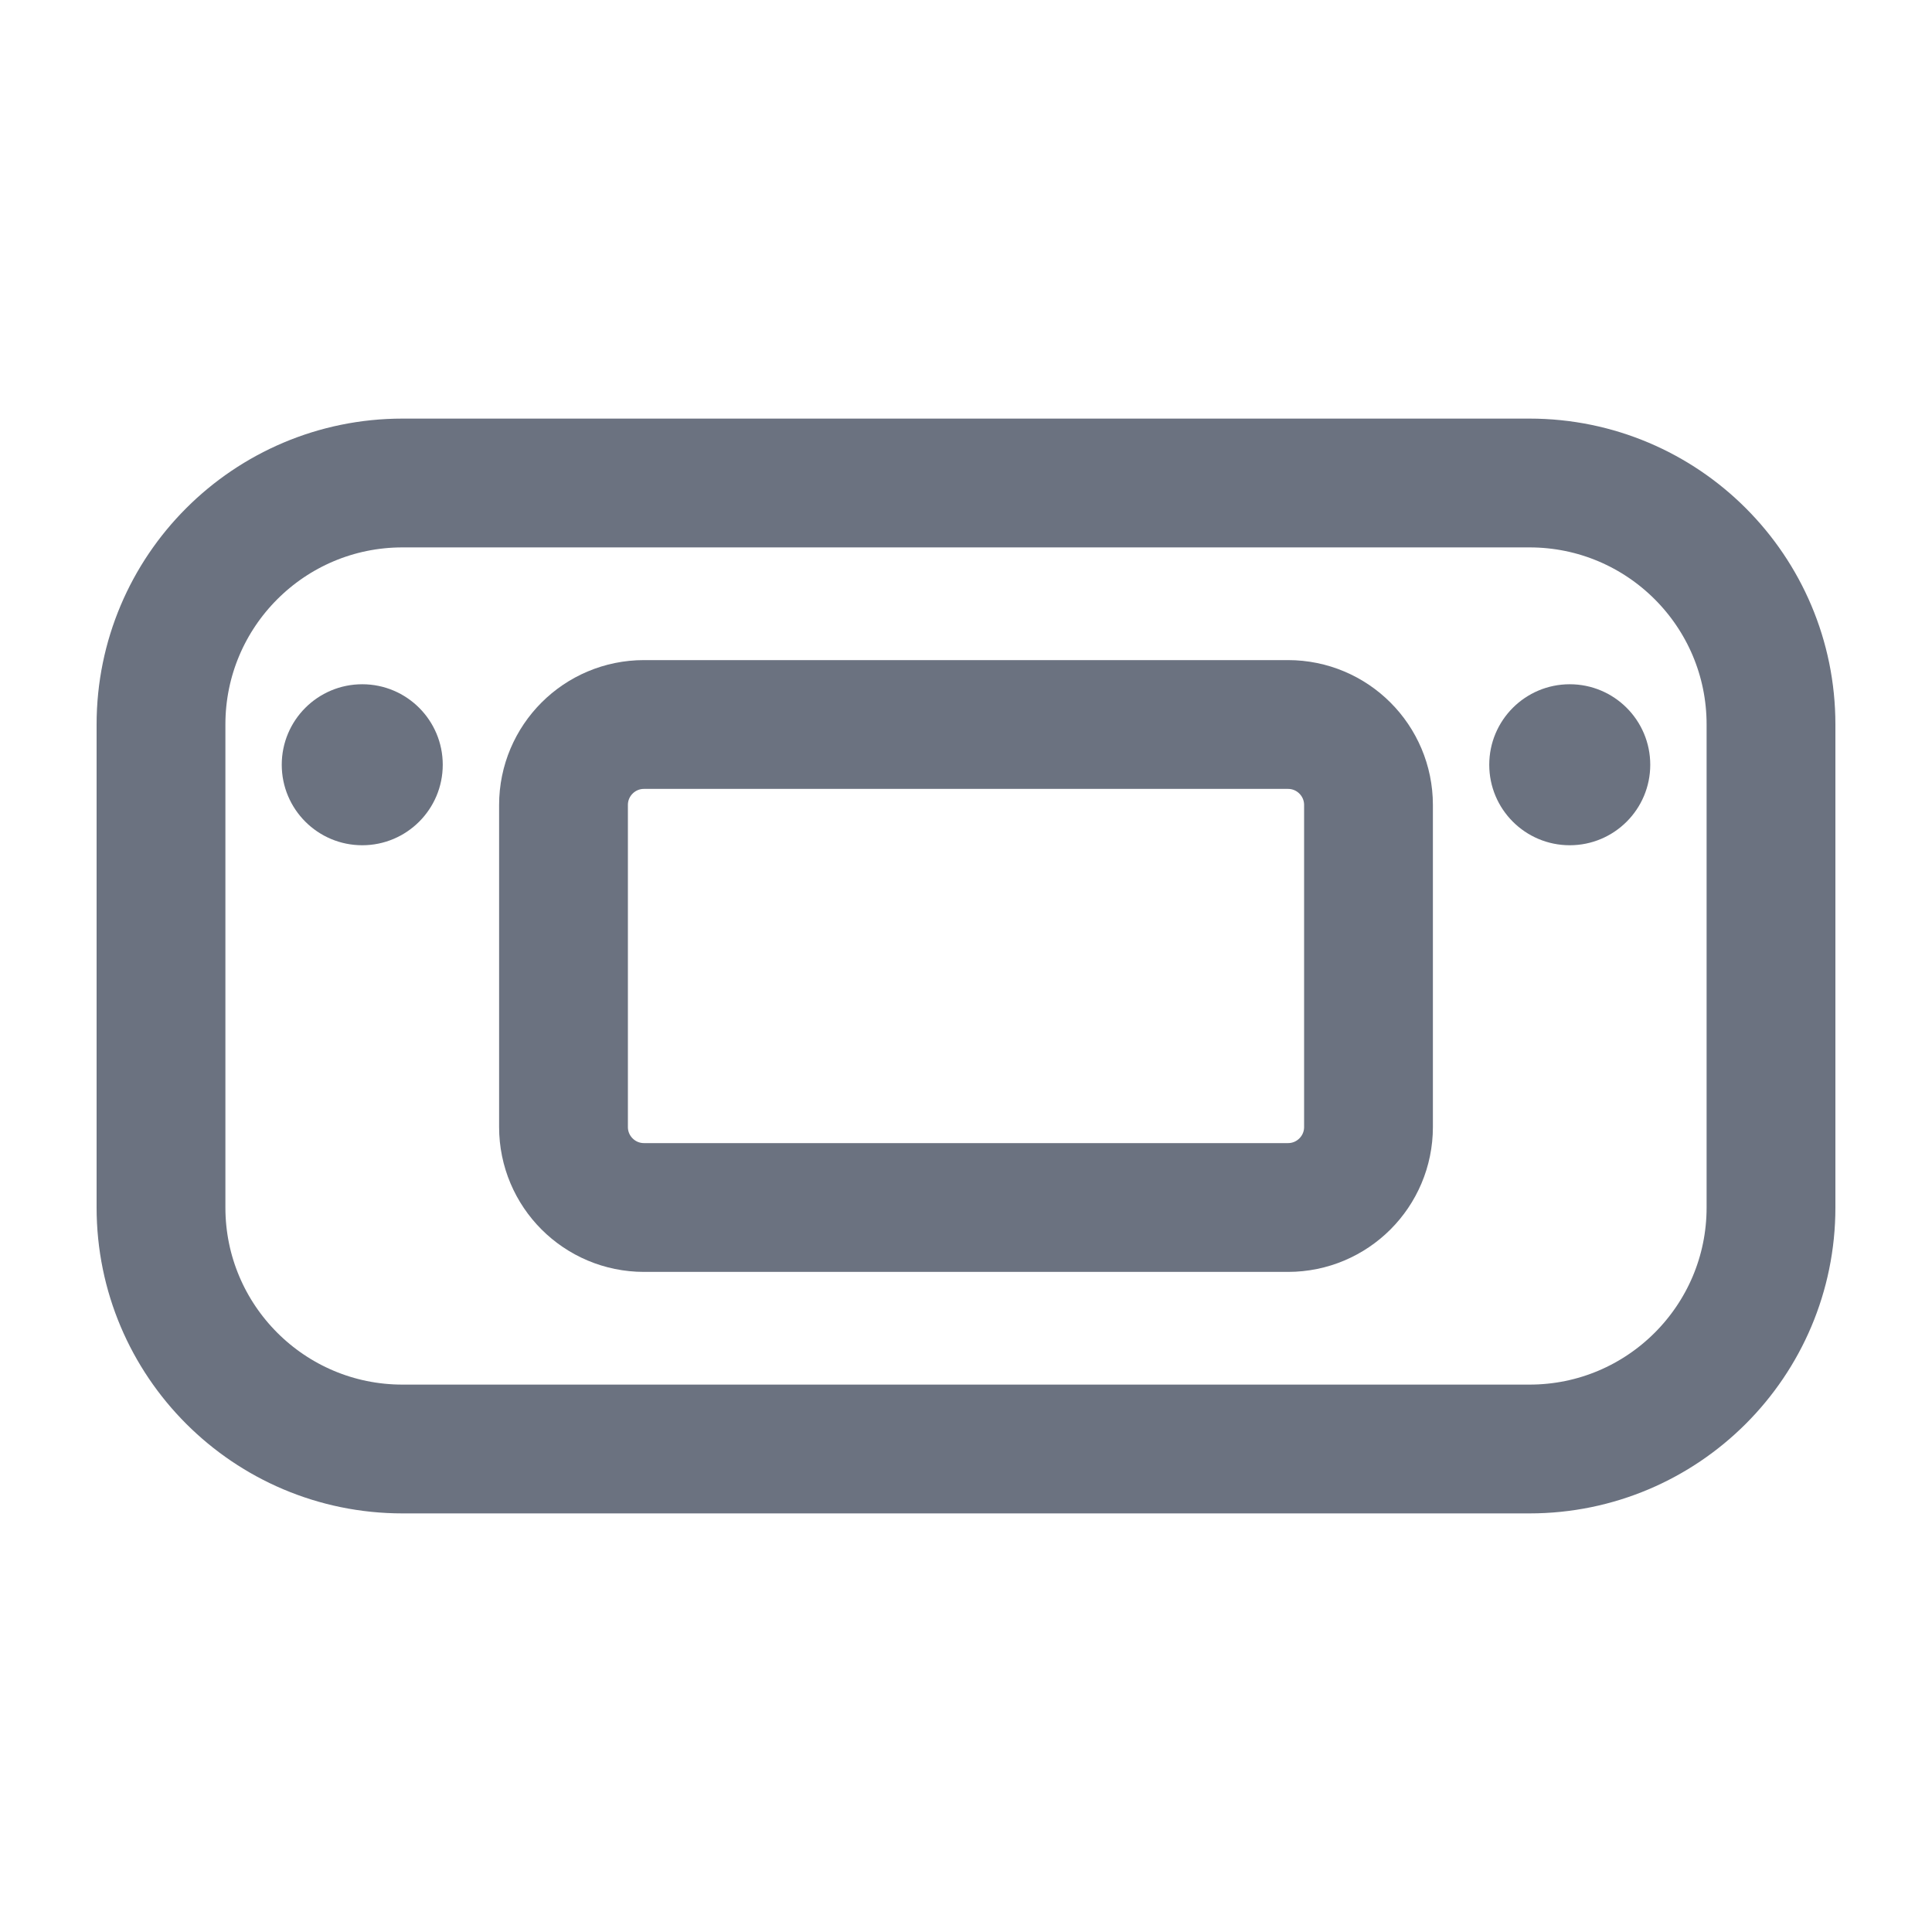
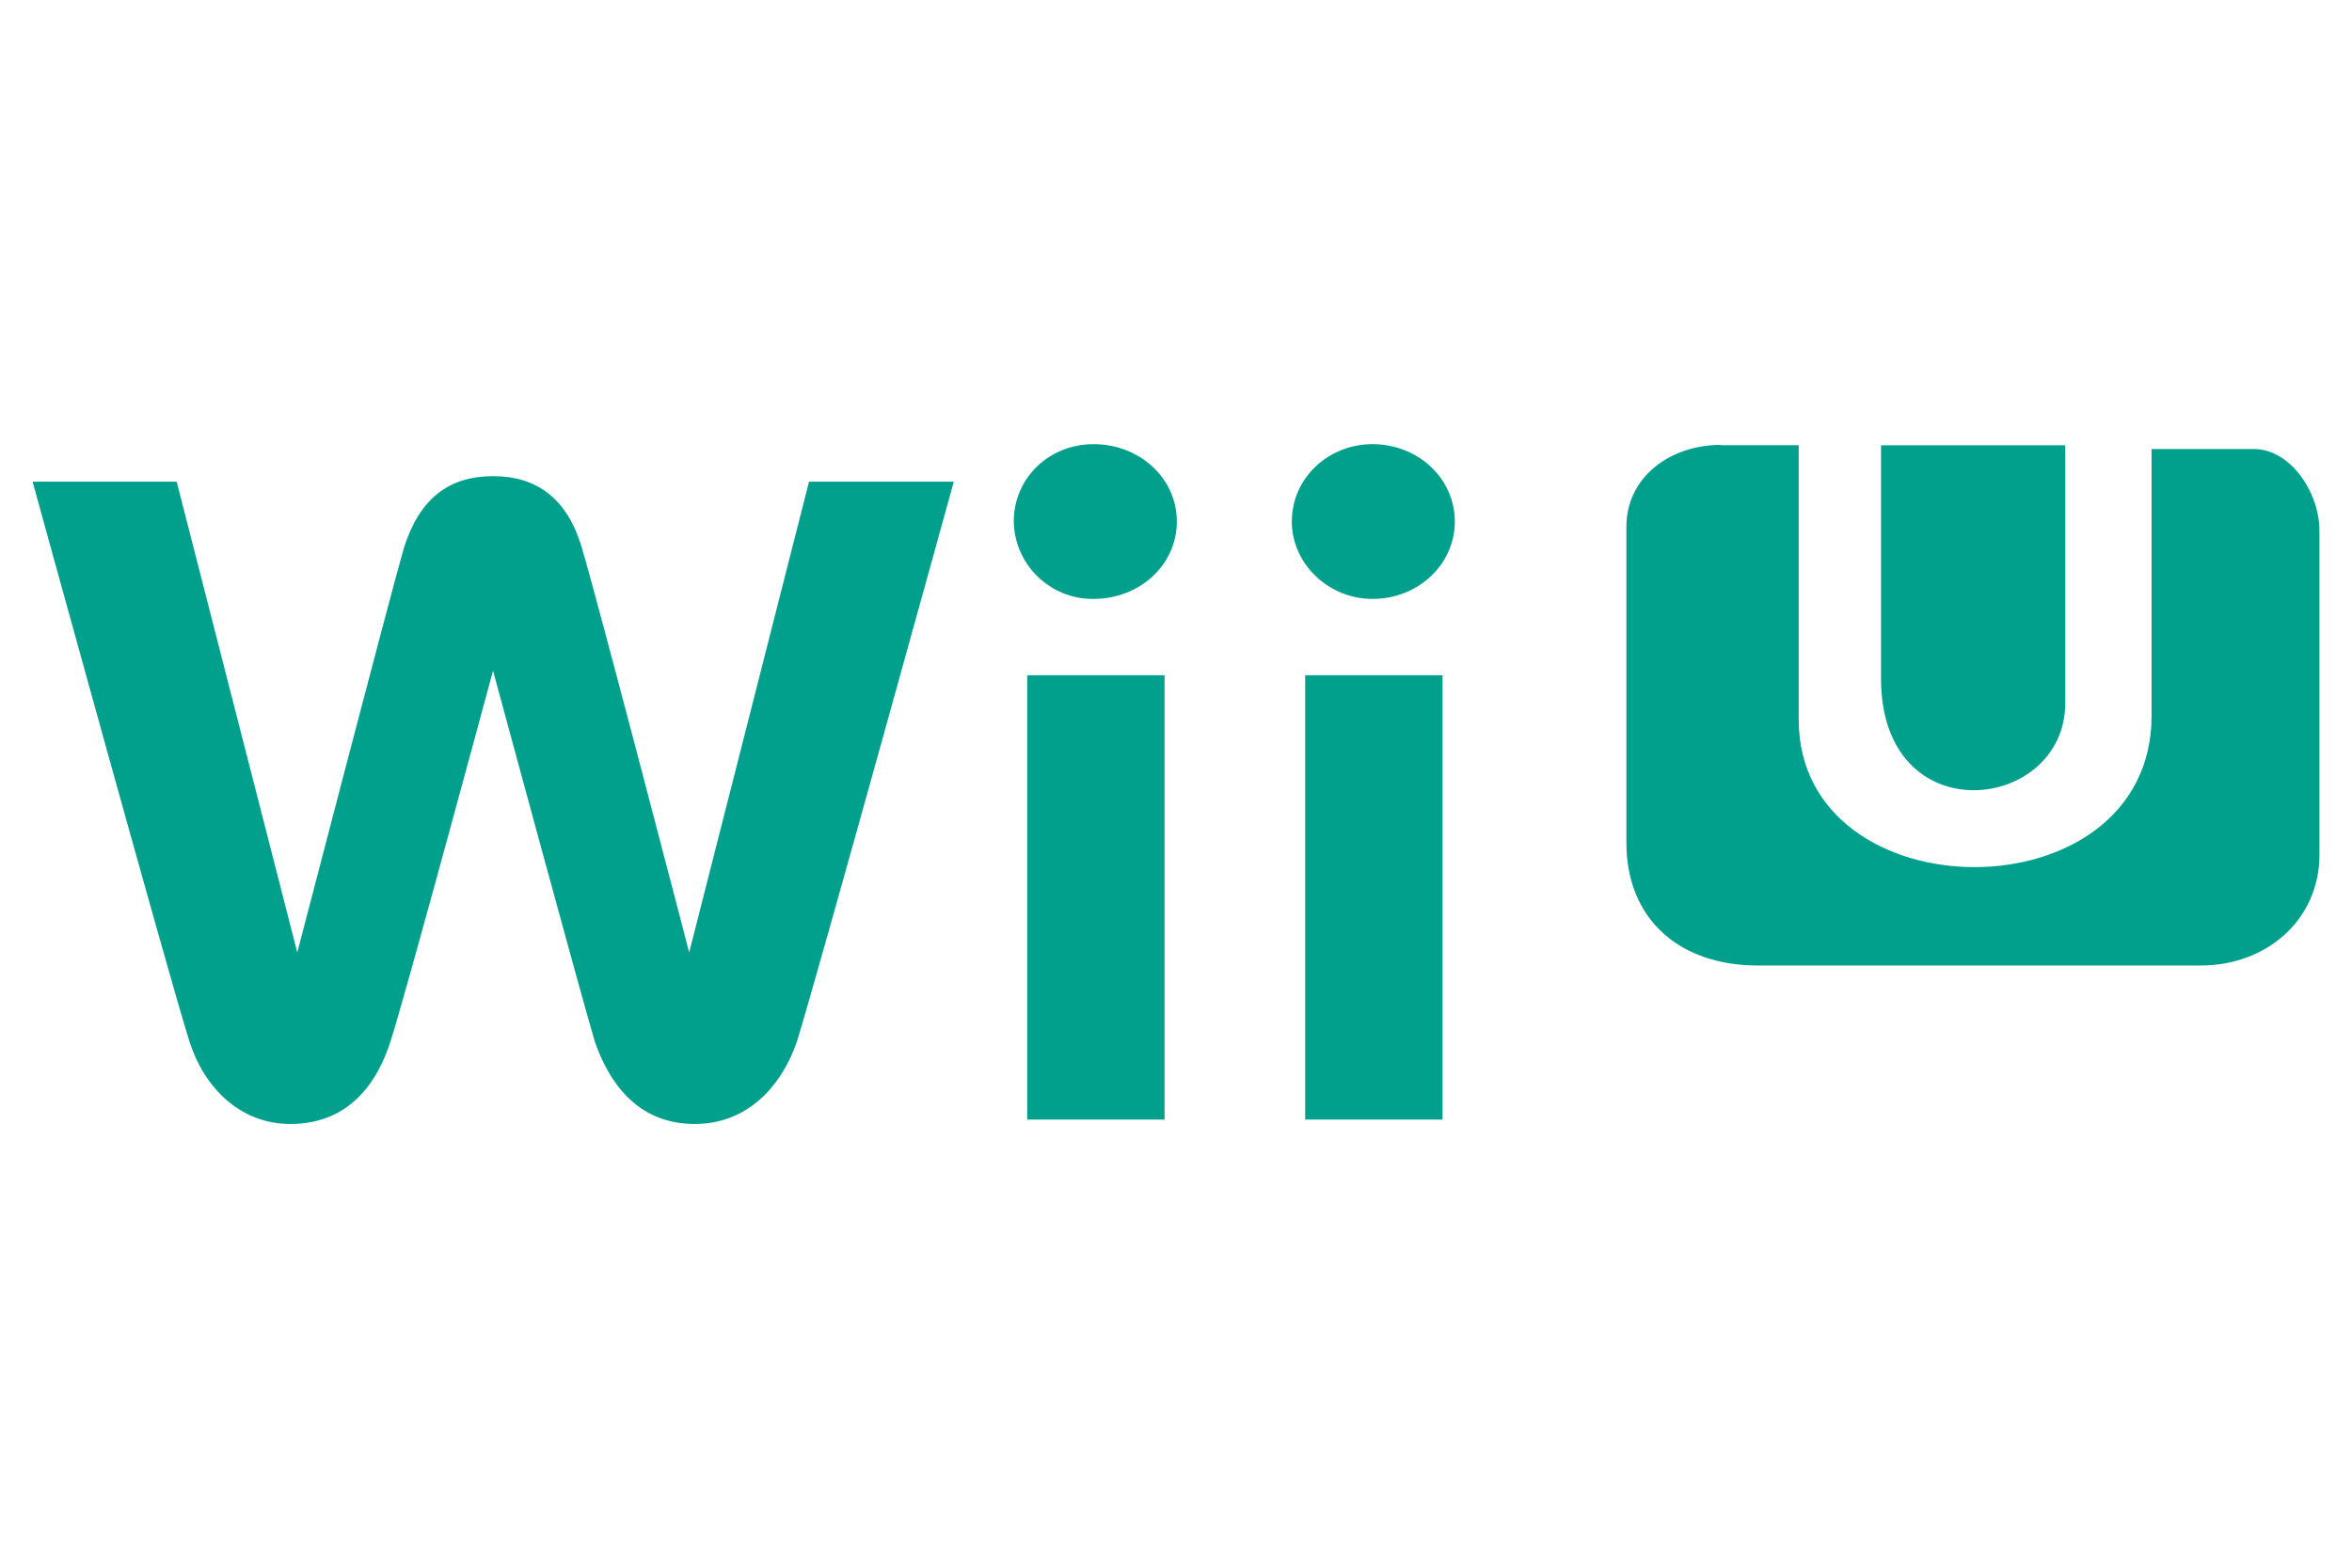
- <svg xmlns="http://www.w3.org/2000/svg" viewBox="0 0 24 24" fill="none" stroke="#6b7280" stroke-width="1.6" stroke-linecap="round" stroke-linejoin="round" aria-hidden="true">
-   <rect x="2" y="6" width="20" height="12" rx="3" />
-   <rect x="7" y="9" width="10" height="6" rx="1" />
-   <circle cx="4.5" cy="9.5" r="1" fill="#6b7280" stroke="none" />
-   <circle cx="19.5" cy="9.5" r="1" fill="#6b7280" stroke="none" />
+ <svg xmlns="http://www.w3.org/2000/svg" viewBox="0 0 36 24" aria-hidden="true">
+   <g fill="#00A08C" transform="translate(0.500,-5.500) scale(1.0938)">
+     <path d="M14.844 11.245c-.62 0-1.115.474-1.115 1.083c.01.604.51 1.089 1.115 1.083c.651 0 1.167-.479 1.167-1.083s-.516-1.083-1.167-1.083m3.906 0c-.62 0-1.13.474-1.13 1.083c0 .589.51 1.083 1.13 1.083c.635 0 1.151-.479 1.151-1.083s-.516-1.083-1.151-1.083m4.875.01c-.708 0-1.323.448-1.323 1.146v4.422c0 1.078.75 1.719 1.839 1.719h6.198c.917 0 1.661-.635 1.661-1.552v-4.531c0-.547-.411-1.146-.917-1.146h-1.432v3.734c0 2.828-4.938 2.802-4.938.052V11.26h-1.089zm2.24 0v3.271c0 2.182 2.578 1.87 2.578.344v-3.609h-2.578zm-19.422.438c-.62 0-1.031.313-1.25 1.01c-.203.708-1.49 5.656-1.49 5.656L2.015 11.77H-.001s1.932 7.021 2.198 7.844c.203.63.698 1.146 1.411 1.146c.839 0 1.224-.609 1.396-1.146c.188-.563 1.438-5.198 1.438-5.198s1.255 4.635 1.427 5.198c.188.536.573 1.146 1.396 1.146c.729 0 1.208-.516 1.427-1.146c.26-.823 2.198-7.844 2.198-7.844h-2.026l-1.677 6.589s-1.286-4.948-1.5-5.656c-.203-.703-.641-1.01-1.24-1.01zm7.474 2.786v6.219h1.922v-6.219zm3.89 0v6.219h1.922v-6.219z" />
+   </g>
</svg>
